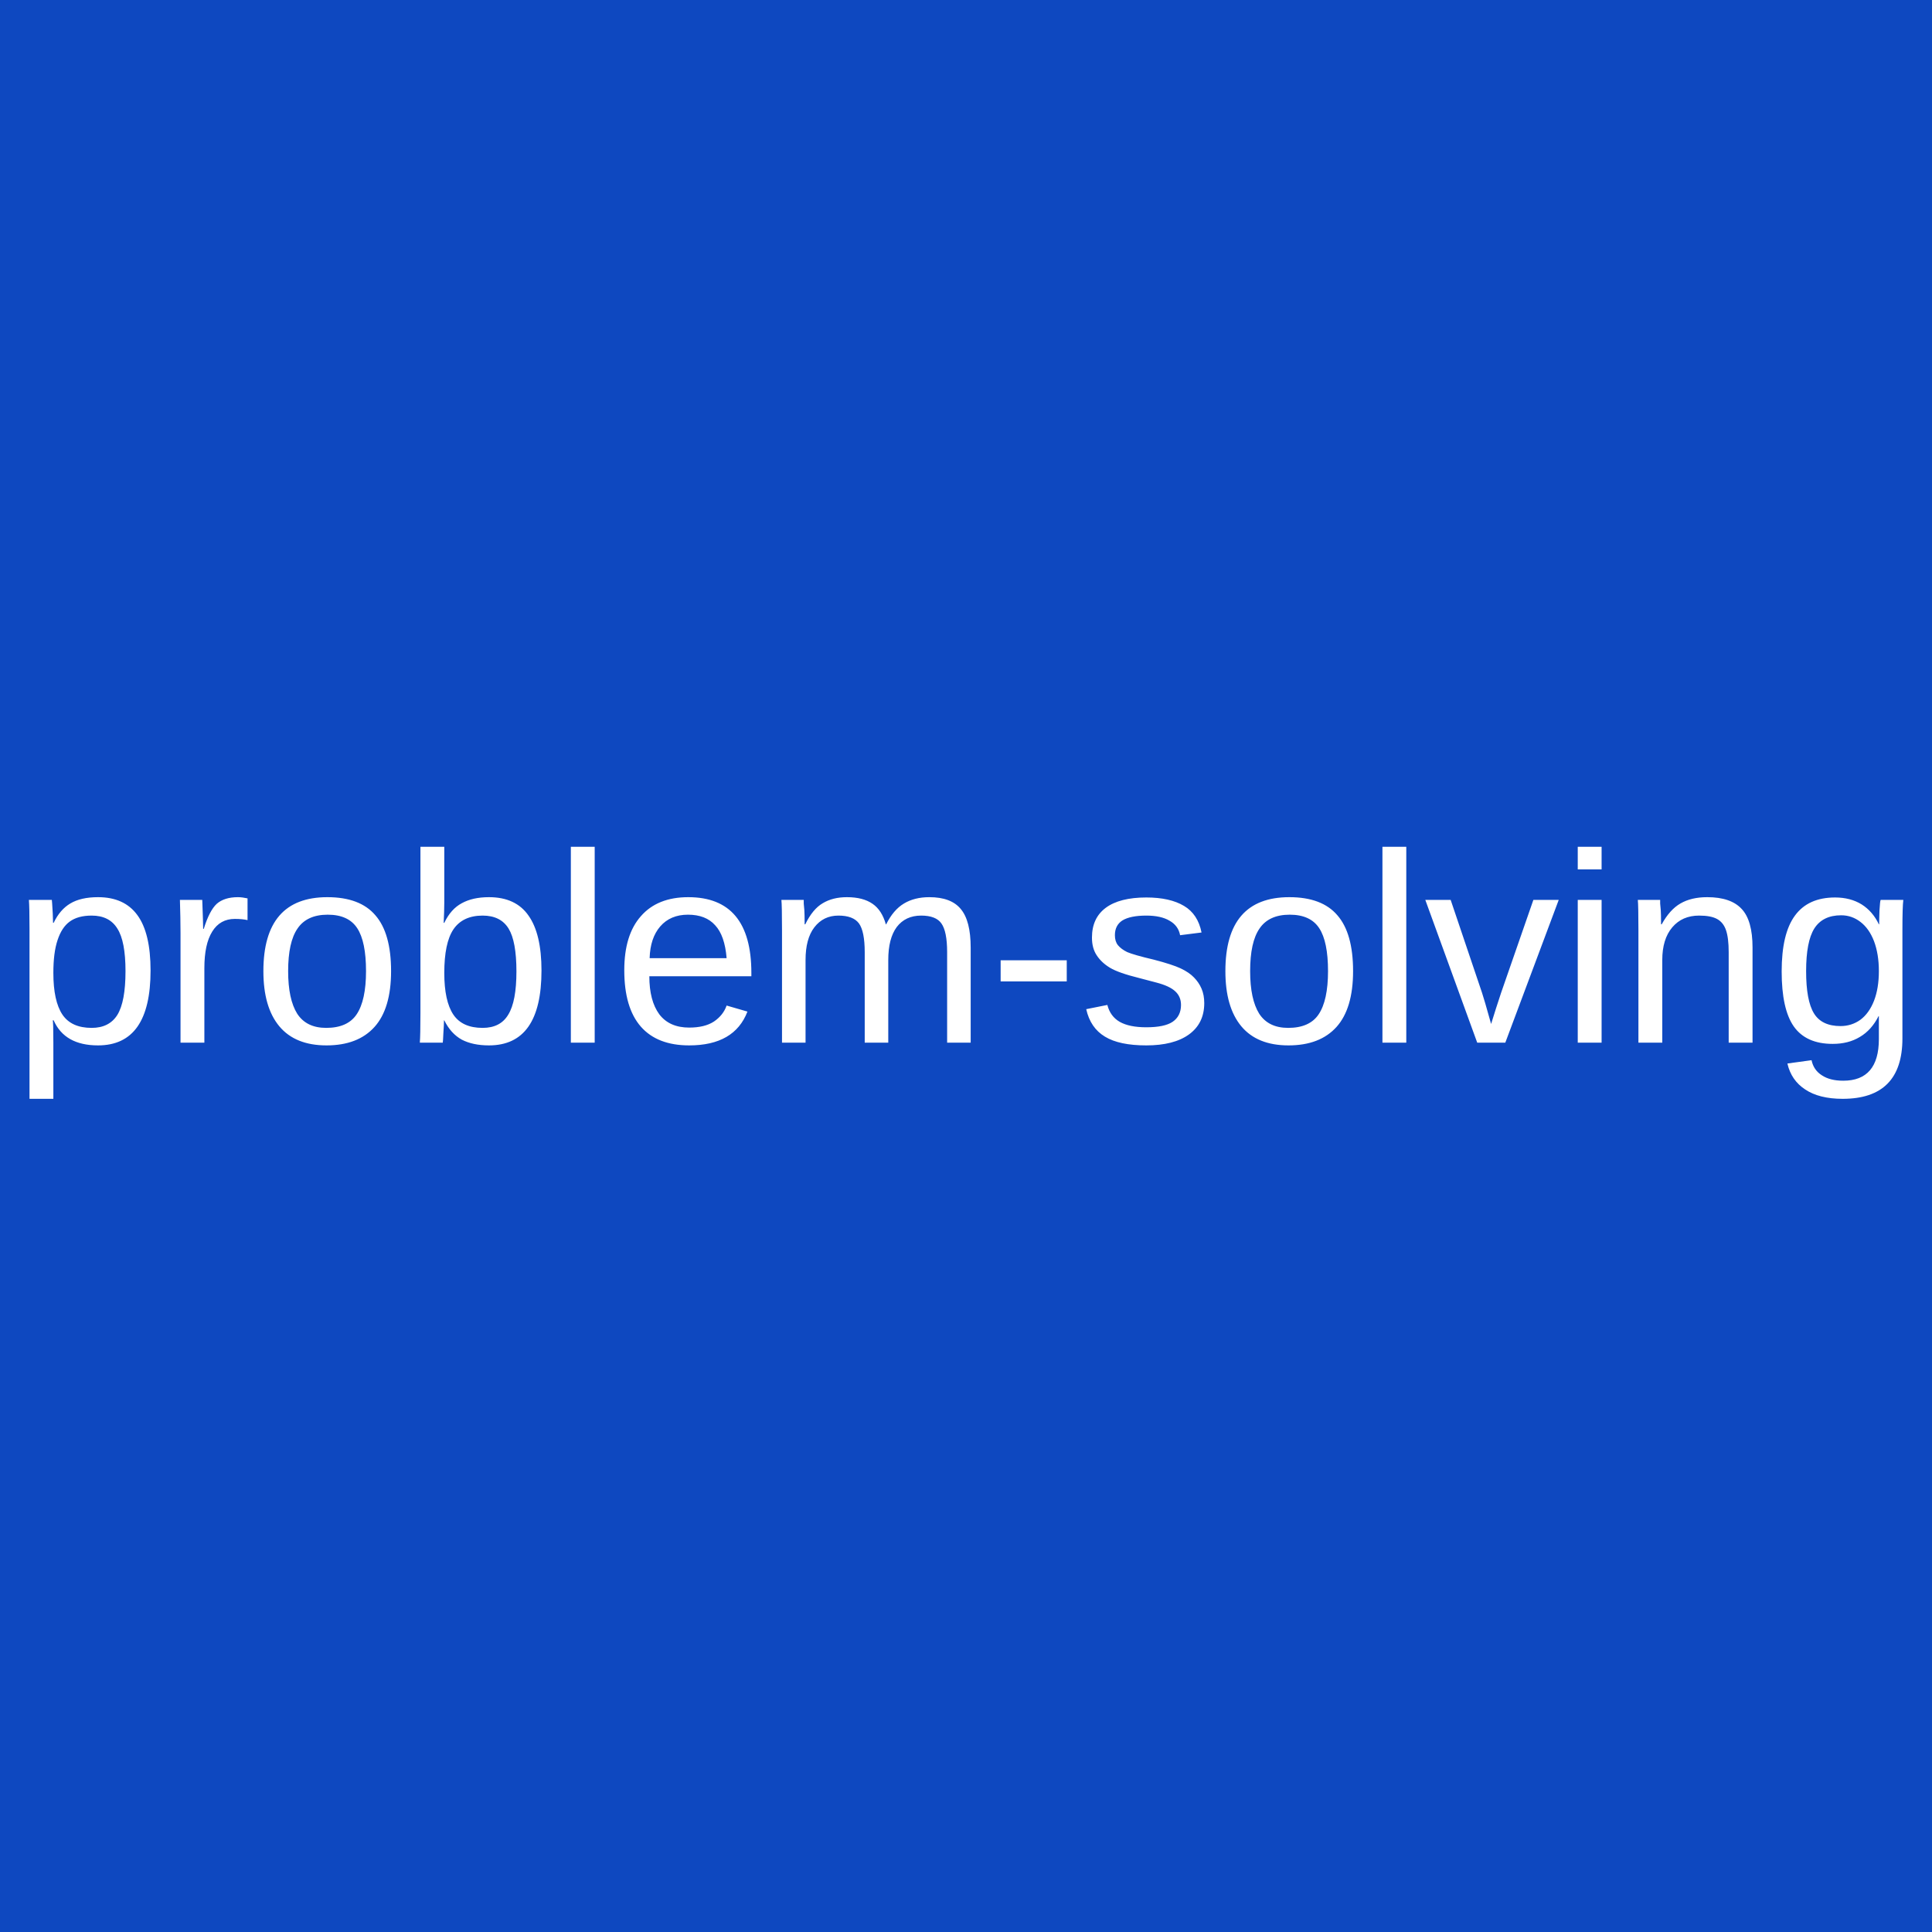
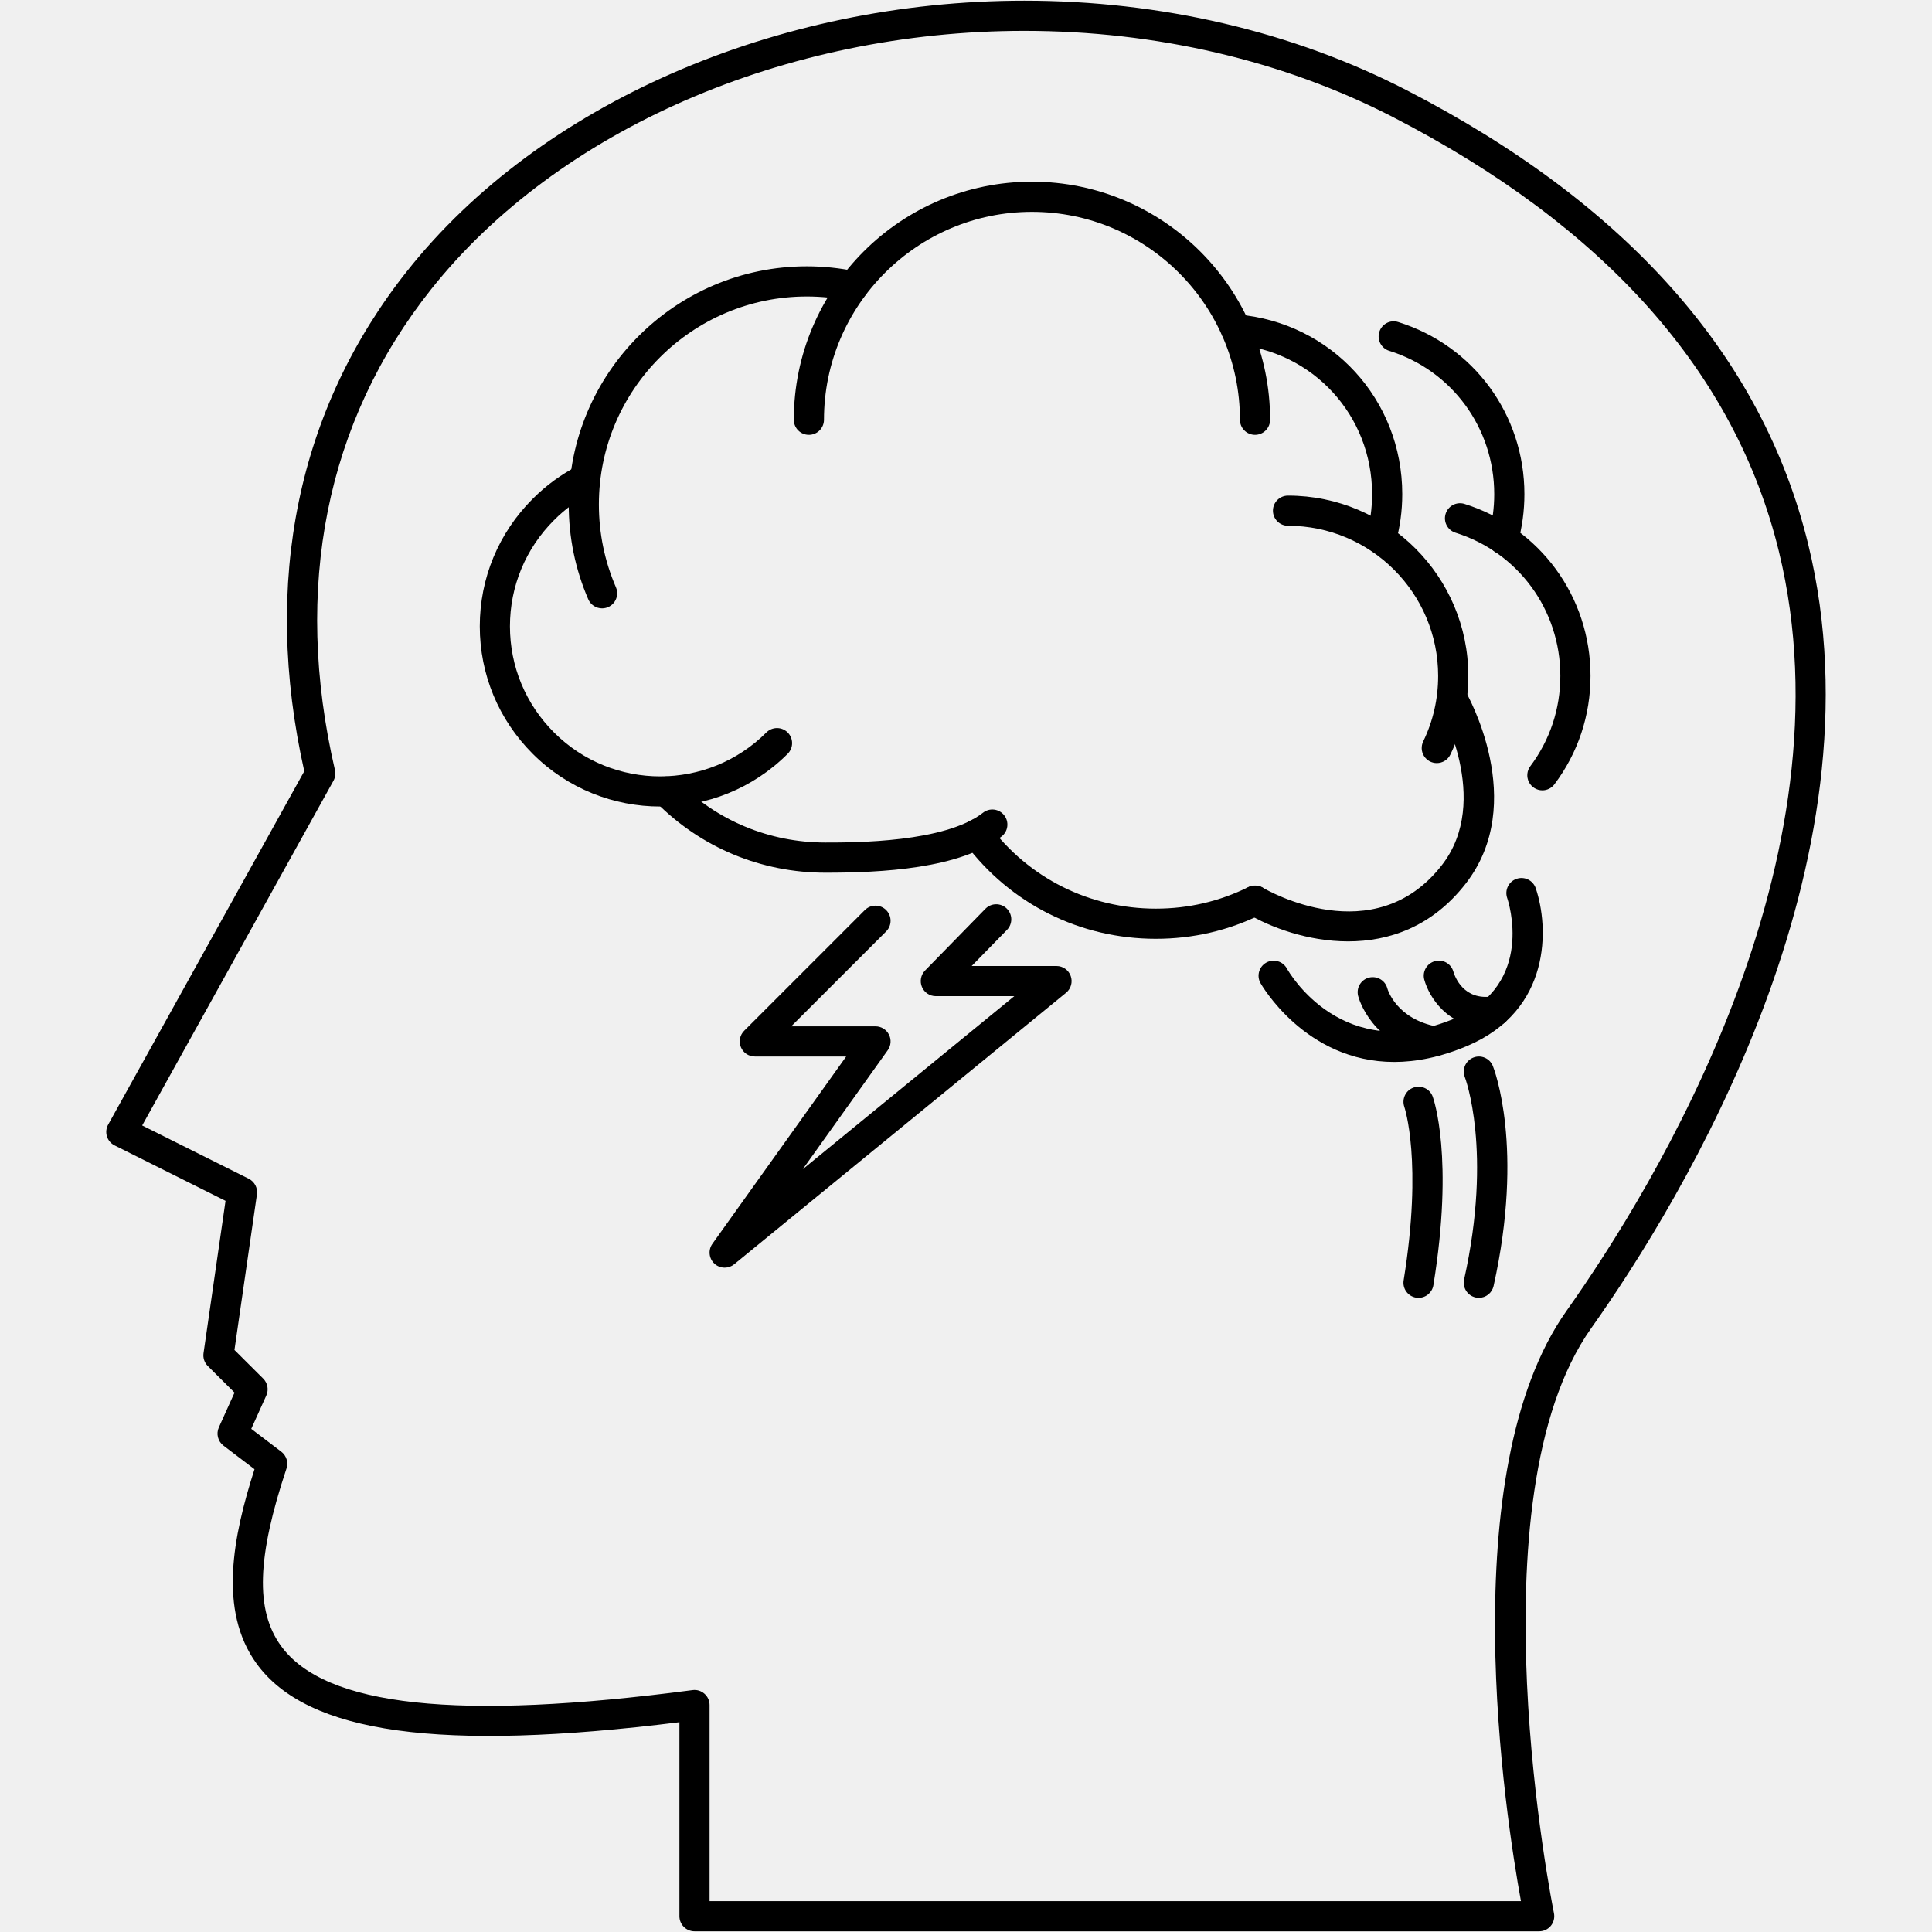
- <svg xmlns="http://www.w3.org/2000/svg" width="100" height="100">
-   <rect width="100%" height="100%" fill="#0e48c0" />
-   <text x="50%" y="50%" font-family="Arial, sans-serif" font-size="14" fill="white" text-anchor="middle" dominant-baseline="middle">
-       problem-solving
-     </text>
+ <svg xmlns="http://www.w3.org/2000/svg" viewBox="0 0 1024 1024" fill="#000000" class="icon" version="1.1">
+   <g id="SVGRepo_bgCarrier" stroke-width="0" />
+   <g id="SVGRepo_tracerCarrier" stroke-linecap="round" stroke-linejoin="round" />
+   <g id="SVGRepo_iconCarrier">
+     <path d="M349.92 427.474c-24.466 0-48.942-9.314-67.57-27.942-18.096-18.08-28.058-42.086-28.058-67.584 0-25.498 9.96-49.496 28.058-67.57a95.214 95.214 0 0 1 24.186-17.628c3.934-1.984 8.75-0.446 10.758 3.482a8 8 0 0 1-3.482 10.758 79.3 79.3 0 0 0-20.15 14.684c-15.084 15.068-23.382 35.054-23.382 56.274 0 21.226 8.298 41.212 23.374 56.28 31.024 31.026 81.504 31.026 112.528 0a7.988 7.988 0 0 1 11.304 0 7.988 7.988 0 0 1 0 11.304c-18.624 18.628-43.098 27.942-67.566 27.942zM761.528 404.452a7.994 7.994 0 0 1-7.198-11.476c5.246-10.844 7.916-22.522 7.916-34.726 0-43.882-35.694-79.584-79.568-79.584a7.99 7.99 0 0 1-7.994-7.994 7.99 7.99 0 0 1 7.994-7.994c52.698 0 95.558 42.876 95.558 95.572 0 14.638-3.204 28.668-9.51 41.69a7.998 7.998 0 0 1-7.198 4.512z" fill="" />
+     <path d="M731.954 293.782a8.004 8.004 0 0 1-7.698-10.18 79.114 79.114 0 0 0 2.982-21.704c0-41.704-31.29-75.796-72.776-79.302a7.984 7.984 0 0 1-7.292-8.634c0.376-4.404 4.42-7.652 8.634-7.292 49.84 4.2 87.422 45.14 87.422 95.228 0 8.932-1.202 17.7-3.574 26.076a8.016 8.016 0 0 1-7.698 5.808zM437.492 462.55c-34.046 0-65.938-13.28-89.81-37.394a7.99 7.99 0 0 1 0.062-11.304 7.99 7.99 0 0 1 11.304 0.062c20.844 21.054 48.7 32.648 78.444 32.648 15.676 0 63.384 0 83.512-15.792a7.966 7.966 0 0 1 11.232 1.35 7.988 7.988 0 0 1-1.358 11.218c-21.938 17.222-63.806 19.212-93.386 19.212z" fill="" />
+     <path d="M665.19 230.482a7.988 7.988 0 0 1-7.994-7.994c0-60.77-49.45-110.204-110.234-110.204-60.786 0-110.236 49.434-110.236 110.204a7.99 7.99 0 0 1-7.994 7.994 7.99 7.99 0 0 1-7.994-7.994c0-69.584 56.616-126.192 126.224-126.192 69.606 0 126.222 56.608 126.222 126.192a7.99 7.99 0 0 1-7.994 7.994zM612.632 497.588c-40.268 0-77.148-18.47-101.21-50.674a7.99 7.99 0 0 1 1.616-11.188 8 8 0 0 1 11.196 1.616c21.008 28.128 53.236 44.258 88.398 44.258 17.222 0 33.71-3.84 49.012-11.414 3.902-1.944 8.76-0.352 10.71 3.624a7.99 7.99 0 0 1-3.622 10.71c-17.518 8.674-36.394 13.068-56.1 13.068z" fill="" />
+     <path d="M319.13 322.448a7.988 7.988 0 0 1-7.346-4.824c-6.87-15.886-10.352-32.796-10.352-50.262 0-69.59 56.616-126.206 126.206-126.206 8.75 0 17.566 0.914 26.192 2.716a7.986 7.986 0 0 1 6.192 9.454c-0.898 4.31-5.168 7.104-9.456 6.192a112.382 112.382 0 0 0-22.928-2.374c-60.776 0-110.218 49.44-110.218 110.216 0 15.272 3.044 30.042 9.04 43.922a7.996 7.996 0 0 1-7.33 11.166zM817.486 418.894a7.99 7.99 0 0 1-6.384-12.794c10.398-13.874 15.91-30.416 15.91-47.85 0-35.052-22.406-65.578-55.742-75.96a7.998 7.998 0 0 1 4.746-15.27c40.066 12.476 66.984 49.136 66.984 91.232 0 20.916-6.606 40.784-19.126 57.452a7.972 7.972 0 0 1-6.388 3.19z" fill="" />
+     <path d="M796.72 293.782a7.994 7.994 0 0 1-7.696-10.148 80.914 80.914 0 0 0 2.95-21.736c0-35.022-22.376-65.546-55.662-75.954a7.99 7.99 0 0 1-5.246-10.008c1.326-4.216 5.744-6.606 10.024-5.246 40.002 12.498 66.874 49.152 66.874 91.208 0 8.876-1.186 17.644-3.542 26.044a8.008 8.008 0 0 1-7.702 5.84zM738.964 562.854c-47.264 0-70.622-41.33-70.918-41.852a7.984 7.984 0 0 1 3.152-10.836 8.02 8.02 0 0 1 10.852 3.116c1.172 2.124 29.668 51.648 89.406 26.324 42.39-17.964 28.012-61.816 27.372-63.674a7.99 7.99 0 0 1 4.996-10.14 7.984 7.984 0 0 1 10.148 4.988c7.012 20.602 8.462 64.58-36.27 83.564-14.332 6.058-27.244 8.51-38.738 8.51zM751.862 687.876c-0.438 0-0.86-0.032-1.294-0.094a8 8 0 0 1-6.606-9.182c10.196-62.956 0.454-91.67 0.36-91.95-1.454-4.138 0.704-8.728 4.84-10.198 4.168-1.466 8.698 0.624 10.196 4.748 0.468 1.28 11.368 32.226 0.376 99.958a7.978 7.978 0 0 1-7.872 6.718zM783.822 687.876a8.01 8.01 0 0 1-7.806-9.73c15.162-68.216 0.532-106.862 0.376-107.252a7.998 7.998 0 0 1 4.496-10.352c4.076-1.638 8.712 0.36 10.354 4.45 0.702 1.718 16.72 43.112 0.388 116.622a8 8 0 0 1-7.808 6.262z" fill="" />
+     <path d="M787.352 544.352c-20.016 0-29.9-15.864-32.446-25.076a8 8 0 0 1 5.59-9.828 7.98 7.98 0 0 1 9.82 5.528c0.766 2.624 5.402 15.48 20.784 13.108 4.34-0.546 8.448 2.342 9.086 6.714a7.978 7.978 0 0 1-6.712 9.086 40.646 40.646 0 0 1-6.122 0.468zM760.106 559.964c-0.516 0-1.016-0.046-1.532-0.14-31.852-6.134-38.47-30.914-38.736-31.96a7.984 7.984 0 0 1 5.778-9.718c4.308-1.04 8.588 1.49 9.696 5.708 0.218 0.772 4.808 16.128 26.294 20.266 4.34 0.828 7.166 5.028 6.338 9.37a7.992 7.992 0 0 1-7.838 6.474zM384.092 671.886a7.954 7.954 0 0 1-5.464-2.156 8 8 0 0 1-1.038-10.492l70.91-99.274h-48.42a7.976 7.976 0 0 1-7.386-4.934 7.976 7.976 0 0 1 1.734-8.71l63.954-63.956c3.124-3.124 8.182-3.124 11.304 0s3.124 8.182 0 11.304l-50.308 50.306h44.656a7.998 7.998 0 0 1 6.504 12.648l-45.054 63.078 112.108-91.714h-41.58a8 8 0 0 1-7.37-4.894 8 8 0 0 1 1.656-8.69l31.986-32.726c3.076-3.146 8.158-3.208 11.312-0.124s3.216 8.142 0.124 11.304L515.008 512h44.974a7.998 7.998 0 0 1 5.06 14.184l-175.89 143.888a7.92 7.92 0 0 1-5.06 1.814z" fill="" />
+     <path d="M714.53 498.956c-21.346 0-41.252-7.48-53.432-14.732a7.992 7.992 0 0 1 8.166-13.74c2.388 1.398 59.1 34.172 94.948-11.936 26.78-34.414-1.358-84.276-1.638-84.776a8 8 0 0 1 2.92-10.914 7.98 7.98 0 0 1 10.914 2.912c1.406 2.412 33.852 59.628 0.422 102.598-17.896 23.006-40.816 30.588-62.3 30.588z" fill="" />
+     <path d="M815.8 1023.634H368.102a7.99 7.99 0 0 1-7.994-7.994v-102.832c-126.666 15.786-197.328 6.12-224.2-31.182-20.258-28.106-12.436-67.31-1.014-102.912l-16.464-12.522a8.01 8.01 0 0 1-2.436-9.65l8.306-18.424-14.162-14.1a7.992 7.992 0 0 1-2.264-6.806l11.664-80.74-58.794-29.384a7.954 7.954 0 0 1-4.06-4.778 7.964 7.964 0 0 1 0.648-6.246l103.942-187.302c-22.484-100.29-3.576-192.004 54.758-265.42C286.106 55.146 411.362 0.366 542.918 0.366c72.276 0 142.258 16.356 202.372 47.31 117.104 60.284 188.8 141.304 213.098 240.796 41.484 169.902-66.61 347.174-115.012 415.5-64.018 90.358-20.19 307.858-19.752 310.042a8.042 8.042 0 0 1-1.624 6.684 8 8 0 0 1-6.2 2.936z m-439.704-15.988h430.038c-8.104-44.468-36.6-227.12 24.186-312.918 47.138-66.53 152.47-238.954 112.53-402.462-23.14-94.792-92.074-172.308-204.87-230.382-57.88-29.784-125.332-45.53-195.062-45.53-126.794 0-247.254 52.47-314.372 136.934-55.772 70.192-73.408 158.324-51.01 254.872a8.006 8.006 0 0 1-0.804 5.684l-101.374 182.674 56.492 28.246a7.98 7.98 0 0 1 4.332 8.292l-11.914 82.458 15.24 15.176a7.994 7.994 0 0 1 1.638 8.962l-7.97 17.674 15.934 12.118a8.014 8.014 0 0 1 2.732 8.898c-15.66 47-16.55 75.088-2.966 93.934 23.272 32.29 93.886 39.878 218.18 23.516a7.92 7.92 0 0 1 6.314 1.92 7.968 7.968 0 0 1 2.724 6.012v103.922z" fill="" />
+   </g>
</svg>
